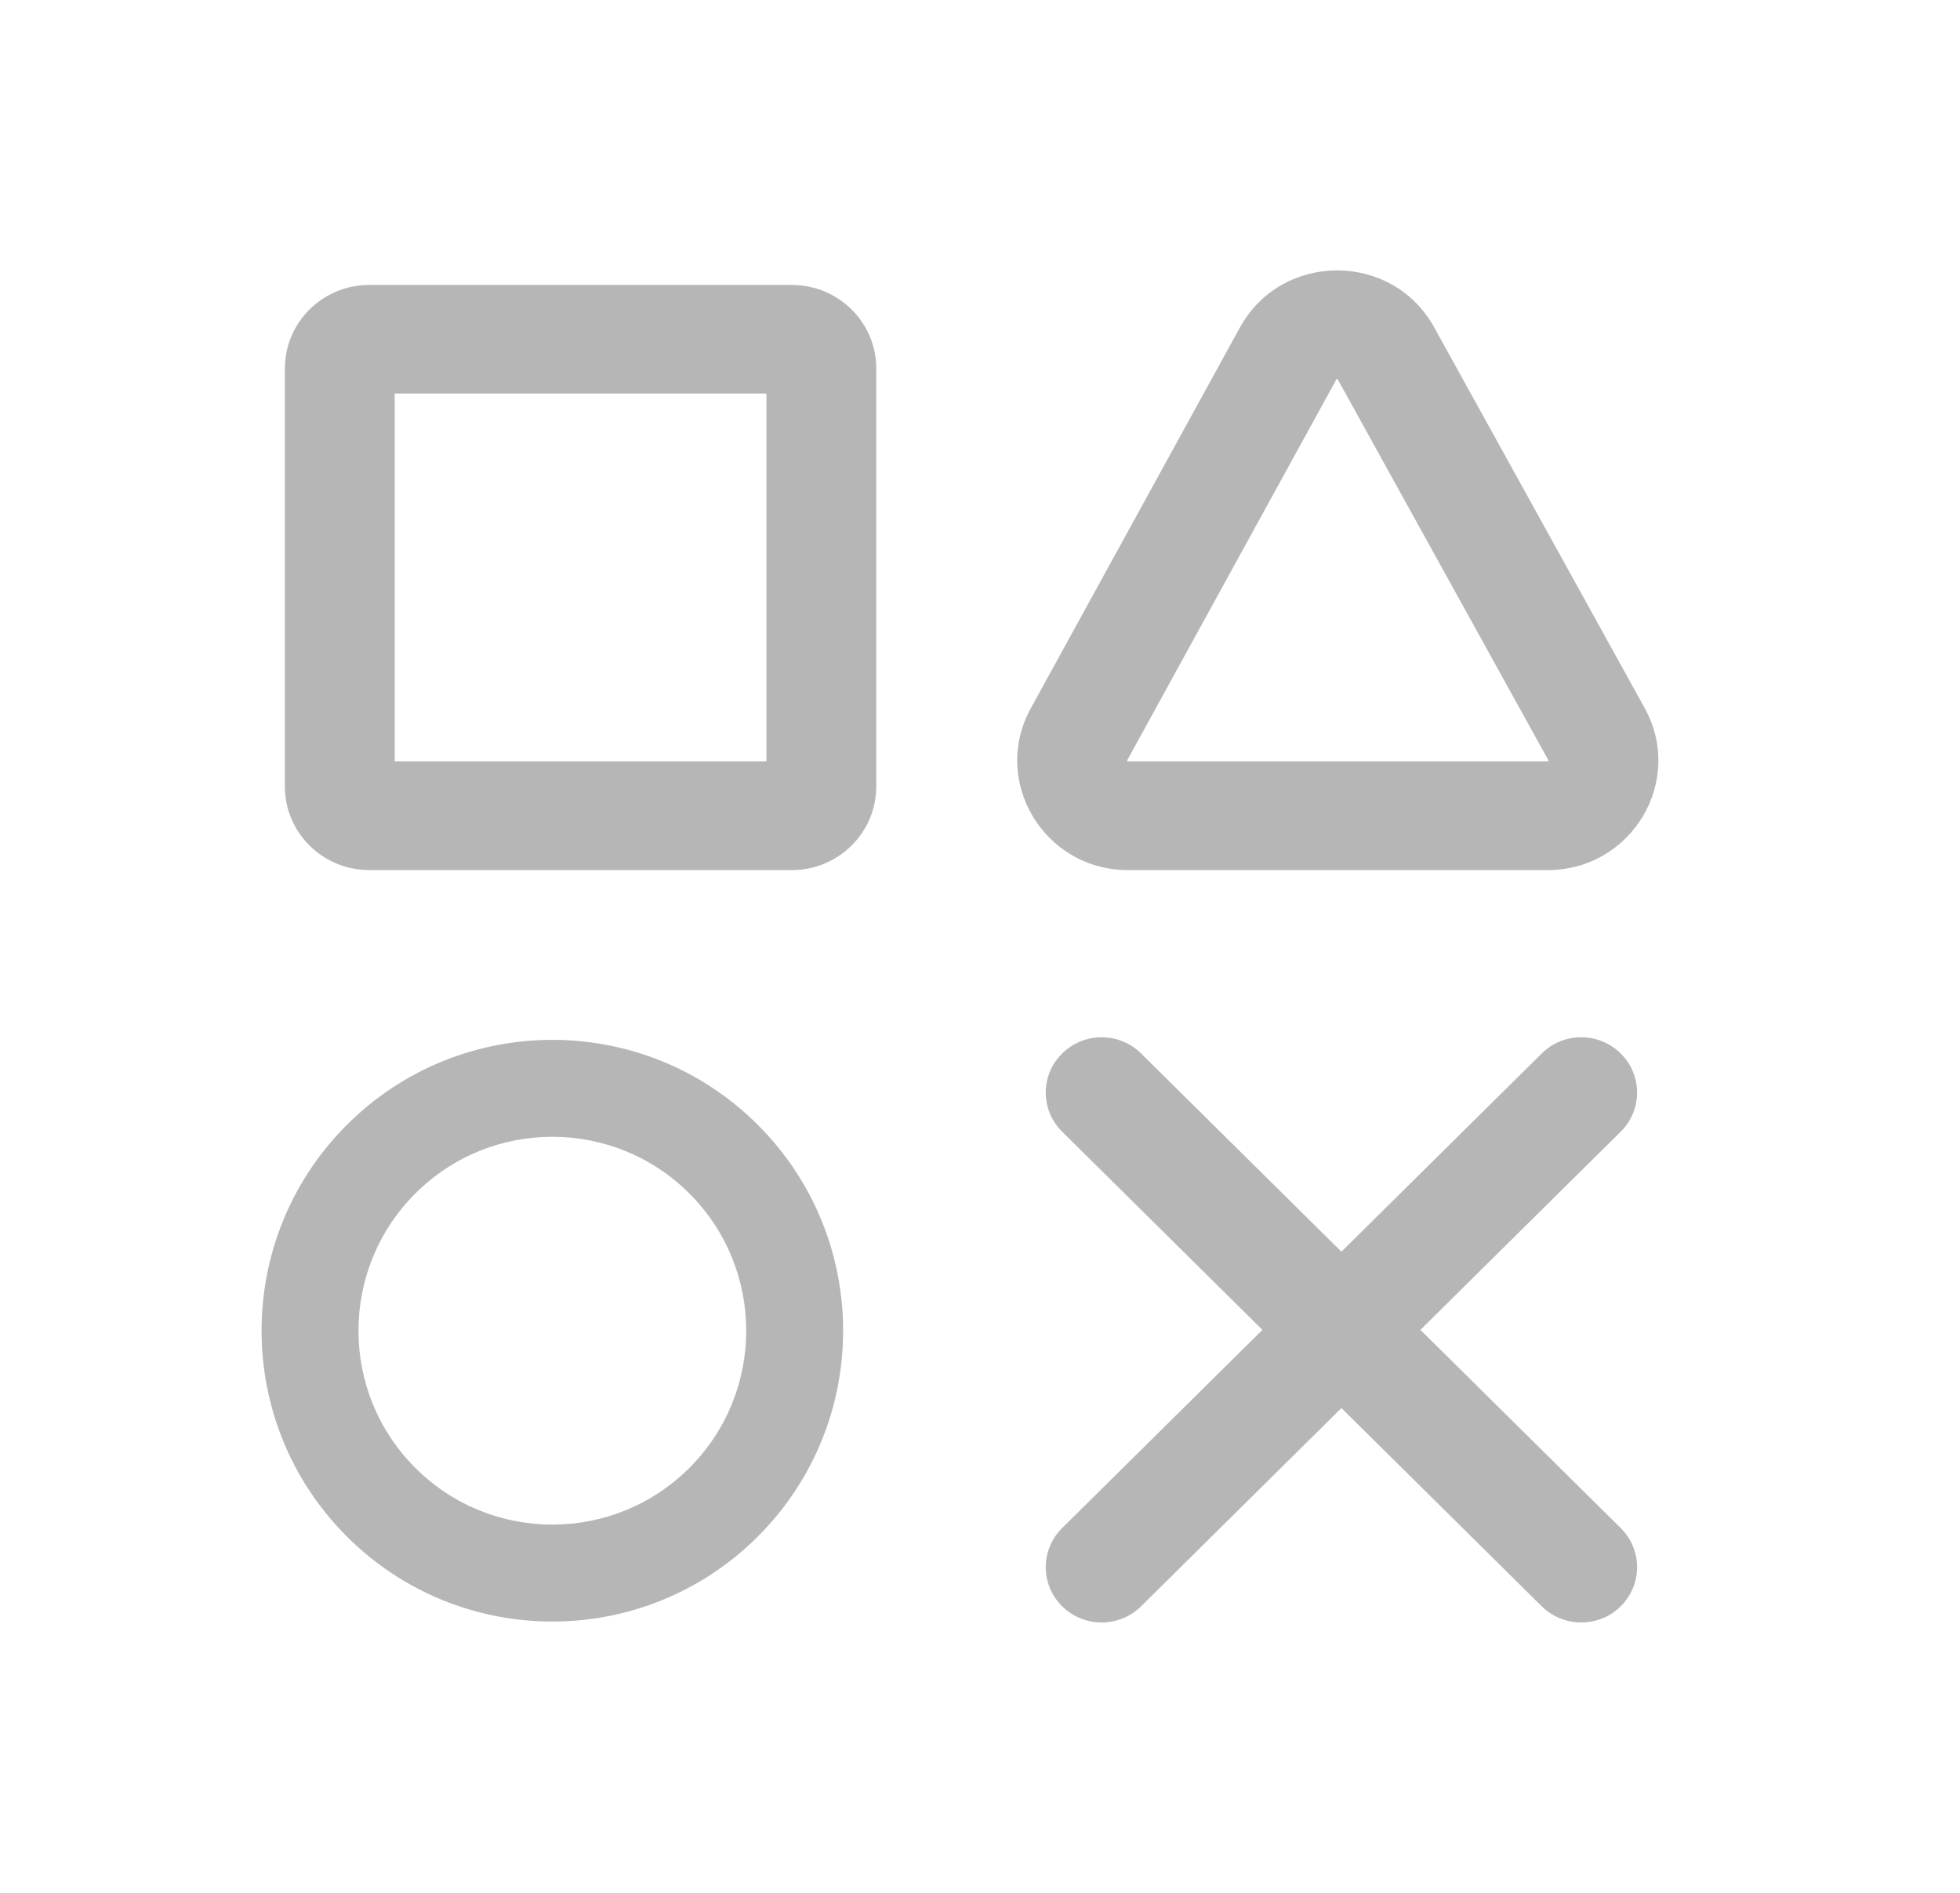
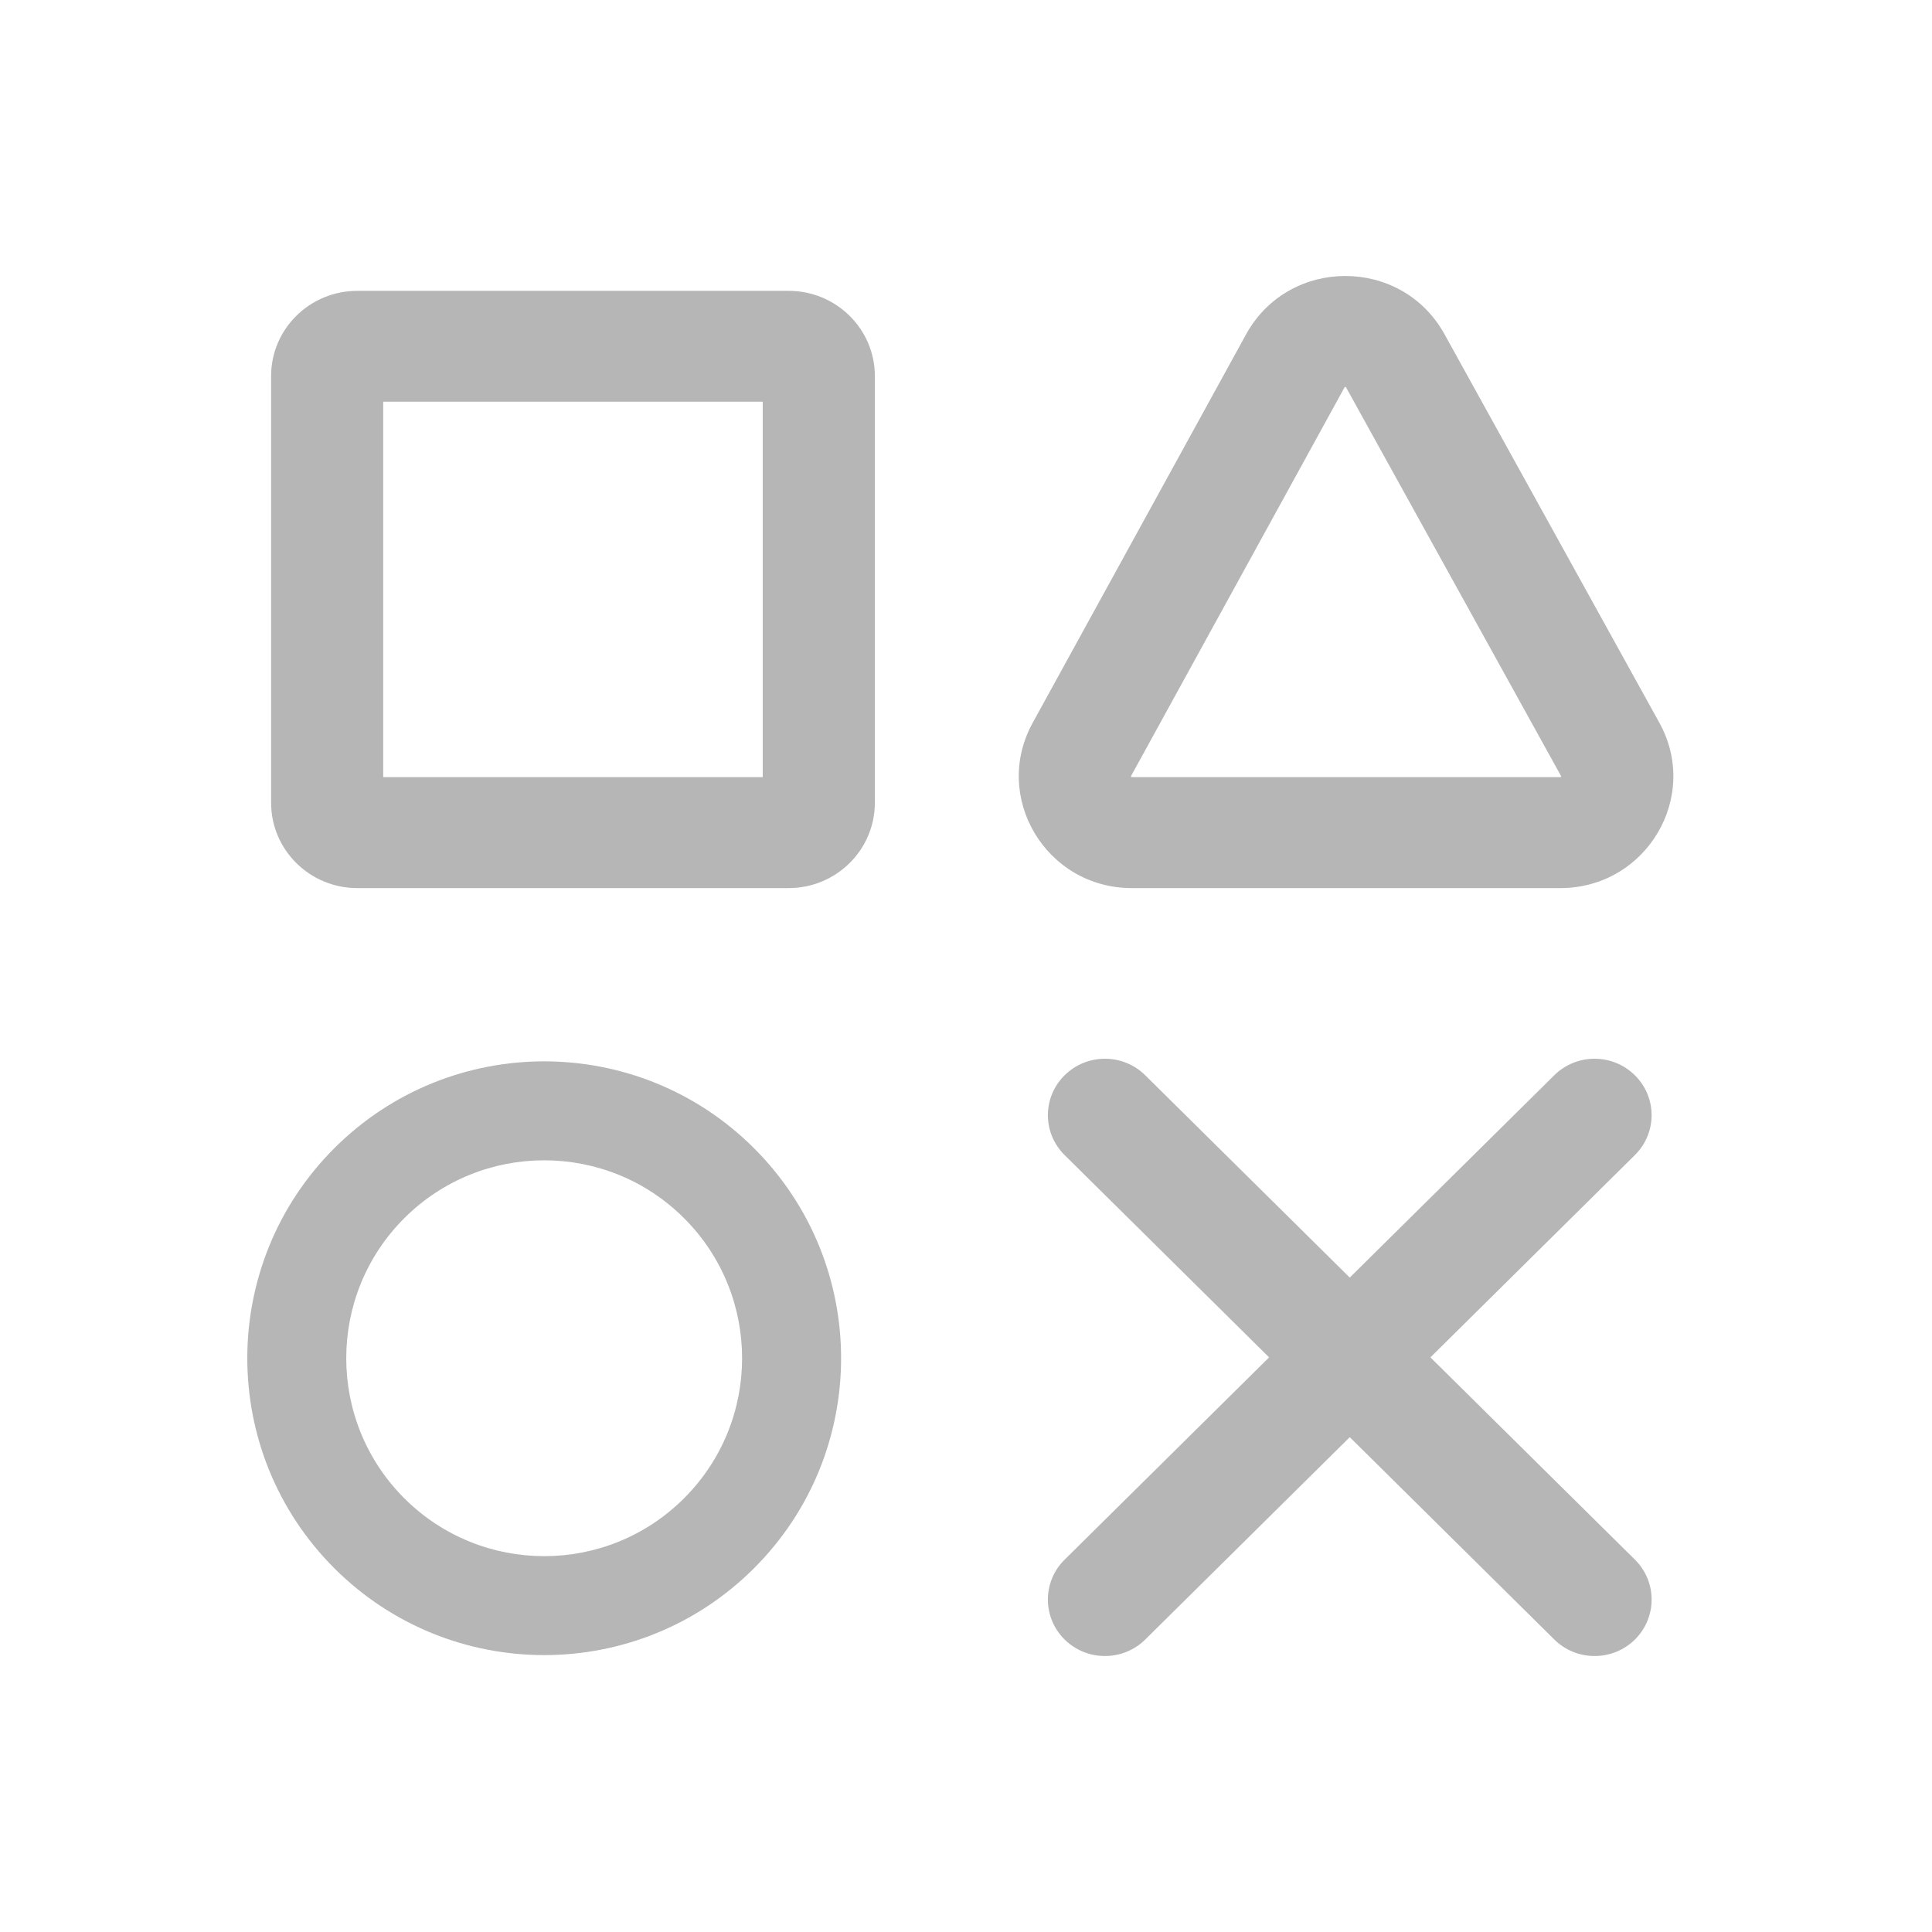
- <svg xmlns="http://www.w3.org/2000/svg" width="29" height="28" viewBox="0 0 29 28" fill="none">
-   <path fill-rule="evenodd" clip-rule="evenodd" d="M16.679 11.245C16.675 11.253 16.681 11.263 16.69 11.263H22.898C22.907 11.263 22.913 11.253 22.909 11.245L19.794 5.614C19.789 5.605 19.777 5.605 19.772 5.614L16.679 11.245ZM21.215 4.833L24.329 10.464C24.936 11.544 24.146 12.871 22.898 12.871H16.69C15.442 12.871 14.652 11.544 15.259 10.464L18.352 4.833C18.976 3.722 20.591 3.722 21.215 4.833Z" fill="#B6B6B6" />
-   <path fill-rule="evenodd" clip-rule="evenodd" d="M5.84 5.822V11.263H11.34V5.822H5.84ZM5.465 4.215C4.774 4.215 4.215 4.768 4.215 5.451V11.634C4.215 12.317 4.774 12.871 5.465 12.871H11.715C12.405 12.871 12.965 12.317 12.965 11.634V5.451C12.965 4.768 12.405 4.215 11.715 4.215H5.465Z" fill="#B6B6B6" />
-   <path fill-rule="evenodd" clip-rule="evenodd" d="M23.98 15.584C24.303 15.903 24.303 16.421 23.98 16.74L16.884 23.761C16.561 24.08 16.037 24.08 15.715 23.761C15.392 23.441 15.392 22.923 15.715 22.604L22.811 15.584C23.134 15.264 23.657 15.264 23.98 15.584Z" fill="#B6B6B6" />
-   <path fill-rule="evenodd" clip-rule="evenodd" d="M23.98 23.761C23.658 24.08 23.134 24.08 22.811 23.761L15.715 16.74C15.392 16.421 15.392 15.903 15.715 15.584C16.038 15.264 16.561 15.264 16.884 15.584L23.98 22.604C24.303 22.923 24.303 23.441 23.98 23.761Z" fill="#B6B6B6" />
-   <path fill-rule="evenodd" clip-rule="evenodd" d="M10.201 17.656C9.081 16.536 7.264 16.536 6.144 17.656C5.024 18.776 5.024 20.593 6.144 21.713C7.264 22.833 9.081 22.833 10.201 21.713C11.321 20.593 11.321 18.776 10.201 17.656ZM11.215 16.642C9.535 14.962 6.81 14.962 5.13 16.642C3.45 18.322 3.45 21.047 5.13 22.727C6.81 24.407 9.535 24.407 11.215 22.727C12.895 21.047 12.895 18.322 11.215 16.642Z" fill="#B6B6B6" />
+ <svg xmlns="http://www.w3.org/2000/svg" width="28" height="28" viewBox="0 0 28 28" fill="none">
+   <path fill-rule="evenodd" clip-rule="evenodd" d="M16.393 11.245C16.389 11.253 16.395 11.263 16.404 11.263H22.612C22.622 11.263 22.628 11.253 22.623 11.245L19.508 5.614C19.503 5.605 19.491 5.605 19.486 5.614L16.393 11.245ZM20.929 4.833L24.043 10.464C24.65 11.544 23.86 12.871 22.612 12.871H16.404C15.156 12.871 14.367 11.544 14.973 10.464L18.066 4.833C18.69 3.722 20.305 3.722 20.929 4.833Z" fill="#B6B6B6" />
+   <path fill-rule="evenodd" clip-rule="evenodd" d="M5.554 5.822V11.263H11.054V5.822H5.554ZM5.179 4.215C4.488 4.215 3.929 4.768 3.929 5.451V11.634C3.929 12.317 4.488 12.871 5.179 12.871H11.429C12.119 12.871 12.679 12.317 12.679 11.634V5.451C12.679 4.768 12.119 4.215 11.429 4.215H5.179Z" fill="#B6B6B6" />
+   <path fill-rule="evenodd" clip-rule="evenodd" d="M23.694 15.584C24.017 15.903 24.017 16.421 23.694 16.74L16.598 23.761C16.275 24.08 15.752 24.08 15.429 23.761C15.106 23.441 15.106 22.923 15.429 22.604L22.525 15.584C22.848 15.264 23.371 15.264 23.694 15.584Z" fill="#B6B6B6" />
+   <path fill-rule="evenodd" clip-rule="evenodd" d="M23.695 23.761C23.372 24.08 22.848 24.08 22.526 23.761L15.429 16.74C15.106 16.421 15.106 15.903 15.429 15.584C15.752 15.264 16.275 15.264 16.598 15.584L23.695 22.604C24.017 22.923 24.017 23.441 23.695 23.761Z" fill="#B6B6B6" />
+   <path fill-rule="evenodd" clip-rule="evenodd" d="M9.915 17.656C8.795 16.536 6.979 16.536 5.858 17.656C4.738 18.776 4.738 20.593 5.858 21.713C6.979 22.833 8.795 22.833 9.915 21.713C11.035 20.593 11.035 18.776 9.915 17.656ZM10.929 16.642C9.249 14.962 6.525 14.962 4.844 16.642C3.164 18.322 3.164 21.047 4.844 22.727C6.525 24.407 9.249 24.407 10.929 22.727C12.61 21.047 12.61 18.322 10.929 16.642Z" fill="#B6B6B6" />
</svg>
